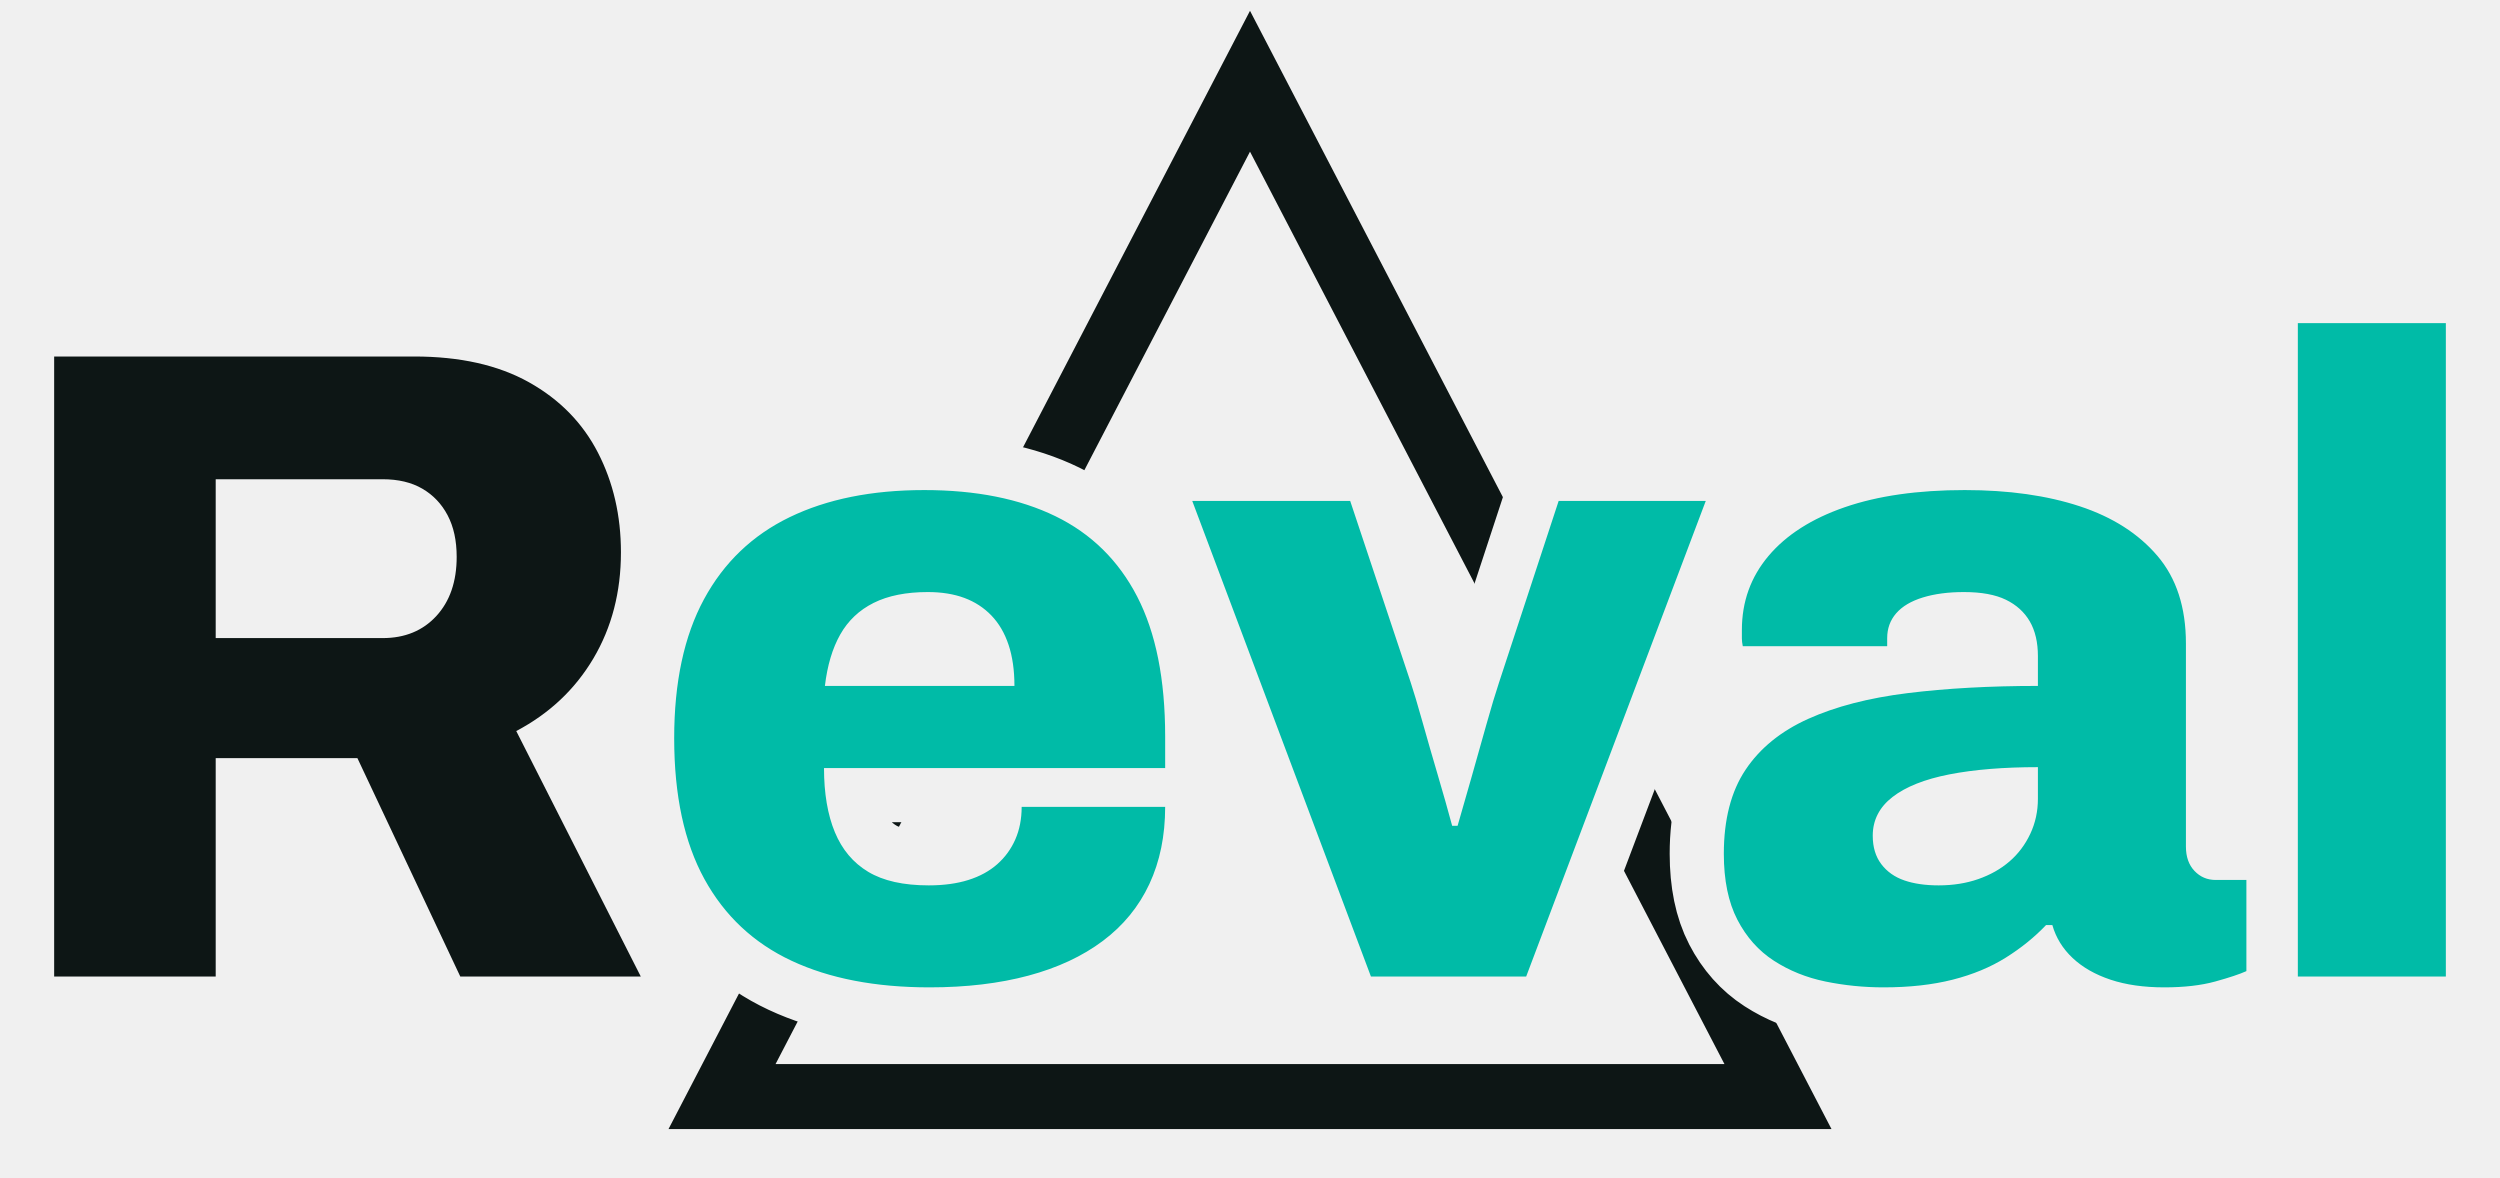
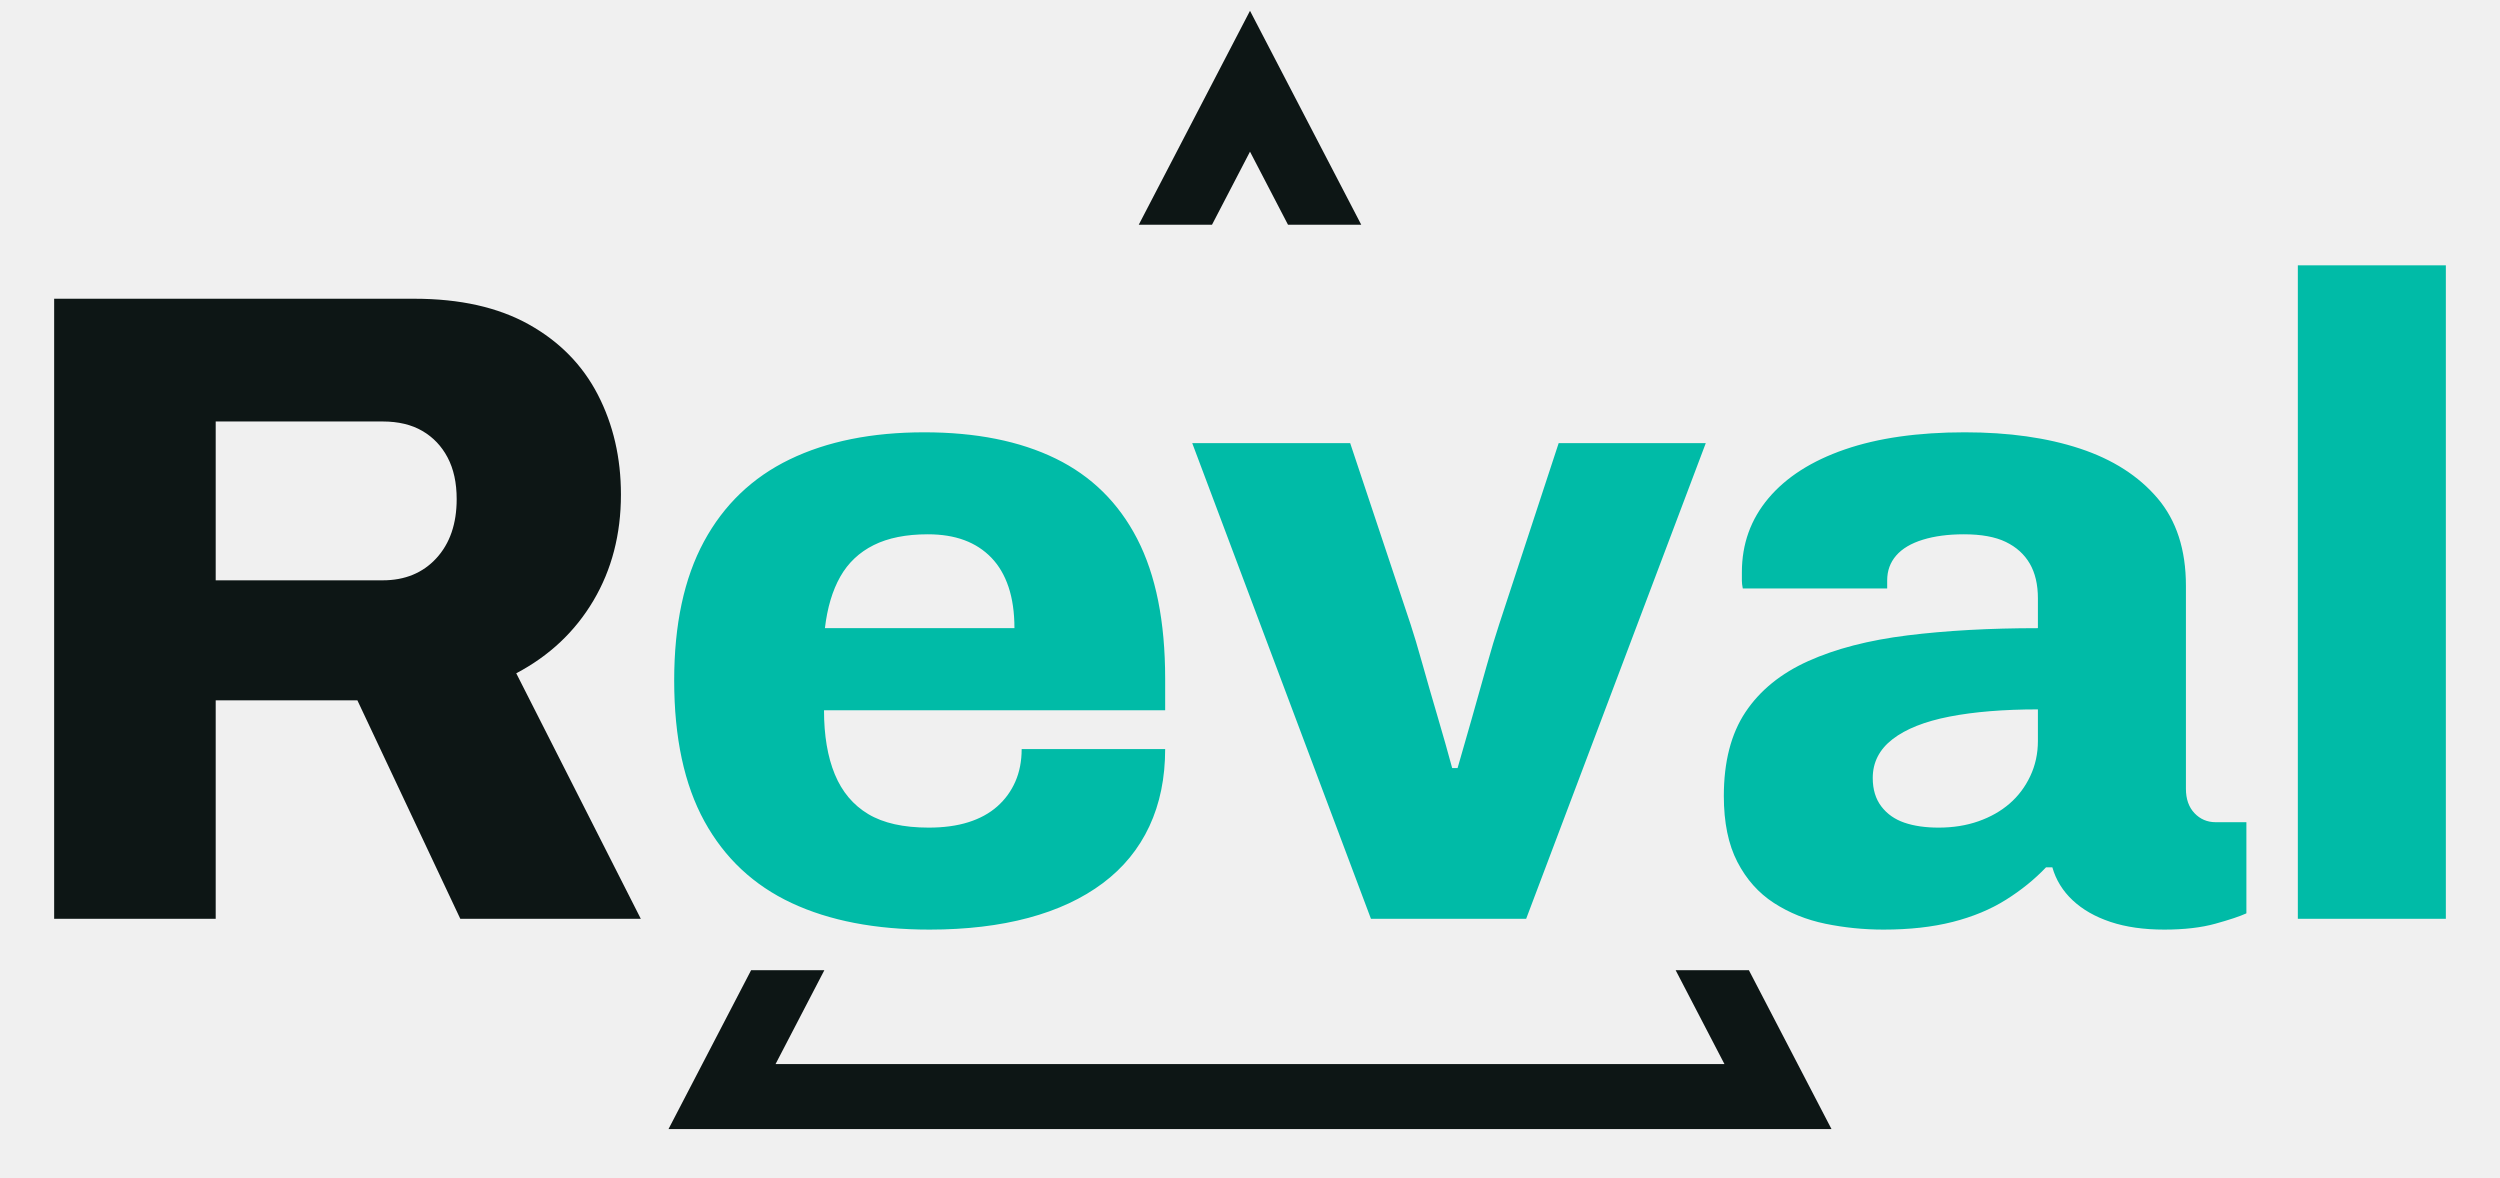
- <svg xmlns="http://www.w3.org/2000/svg" viewBox="15 -1082 2770 1305" role="img" aria-label="Reval">
+ <svg xmlns="http://www.w3.org/2000/svg" viewBox="15 -1018 2770 1305" role="img" aria-label="Reval">
  <defs>
-     <mask id="gap-l" maskUnits="userSpaceOnUse" x="15" y="-1082" width="2770" height="1305">
-       <rect x="15" y="-1082" width="2770" height="1305" fill="#fff" />
-       <path d="M75 0V-687H474Q550 -687 601.0 -658.5Q652 -630 677.5 -580.5Q703 -531 703 -470Q703 -404 672.5 -352.5Q642 -301 587 -272L725 0H525L411 -242H254V0ZM254 -375H439Q476 -375 498.5 -399.5Q521 -424 521 -465Q521 -492 511.0 -511.0Q501 -530 483.0 -540.5Q465 -551 439 -551H254Z M1045.0 12Q955.0 12 892.0 -17.5Q829.0 -47 795.5 -108.0Q762.0 -169 762.0 -264Q762.0 -357 795.0 -418.0Q828.0 -479 890.0 -509.0Q952.0 -539 1039.0 -539Q1125.0 -539 1184.5 -510.0Q1244.0 -481 1275.0 -421.0Q1306.0 -361 1306.0 -266V-231H928.0Q928.0 -189 940.0 -160.0Q952.0 -131 977.0 -116.0Q1002.0 -101 1044.0 -101Q1069.0 -101 1088.0 -107.0Q1107.0 -113 1120.0 -124.5Q1133.0 -136 1140.0 -152.0Q1147.0 -168 1147.0 -188H1306.0Q1306.0 -140 1288.5 -102.5Q1271.0 -65 1237.0 -39.5Q1203.0 -14 1154.5 -1.0Q1106.0 12 1045.0 12ZM929.0 -322H1139.0Q1139.0 -348 1132.5 -367.5Q1126.0 -387 1113.5 -400.0Q1101.0 -413 1083.5 -419.5Q1066.0 -426 1043.0 -426Q1007.0 -426 983.0 -414.0Q959.0 -402 946.0 -379.0Q933.0 -356 929.0 -322Z M1534.0 0 1336.0 -527H1511.0L1578.0 -326Q1583.0 -311 1591.0 -282.5Q1599.0 -254 1608.0 -223.5Q1617.0 -193 1624.0 -167H1630.0Q1637.0 -191 1645.5 -221.0Q1654.0 -251 1662.0 -279.5Q1670.0 -308 1676.0 -326L1742.0 -527H1905.0L1706.0 0Z M2102.0 12Q2069.0 12 2037.5 5.5Q2006.0 -1 1980.5 -17.5Q1955.0 -34 1940.0 -63.0Q1925.0 -92 1925.0 -136Q1925.0 -193 1949.0 -229.0Q1973.0 -265 2018.5 -285.5Q2064.0 -306 2128.5 -314.0Q2193.0 -322 2273.0 -322V-355Q2273.0 -378 2264.0 -393.5Q2255.0 -409 2237.5 -417.5Q2220.0 -426 2191.0 -426Q2165.0 -426 2145.5 -420.0Q2126.0 -414 2116.0 -402.5Q2106.0 -391 2106.0 -375V-366H1946.0Q1945.0 -371 1945.0 -374.5Q1945.0 -378 1945.0 -384Q1945.0 -431 1974.5 -466.0Q2004.0 -501 2059.0 -520.0Q2114.0 -539 2192.0 -539Q2265.0 -539 2319.5 -521.0Q2374.0 -503 2405.5 -466.0Q2437.0 -429 2437.0 -369V-144Q2437.0 -127 2446.5 -117.0Q2456.0 -107 2470.0 -107H2504.0V-6Q2493.0 -1 2469.5 5.5Q2446.0 12 2413.0 12Q2379.0 12 2353.5 3.5Q2328.0 -5 2311.5 -20.5Q2295.0 -36 2289.0 -57H2282.0Q2263.0 -37 2237.5 -21.0Q2212.0 -5 2178.5 3.5Q2145.0 12 2102.0 12ZM2163.0 -101Q2187.0 -101 2207.0 -108.0Q2227.0 -115 2241.5 -127.5Q2256.0 -140 2264.5 -158.0Q2273.0 -176 2273.0 -197V-232Q2216.0 -232 2175.0 -224.0Q2134.0 -216 2112.0 -199.0Q2090.0 -182 2090.0 -156Q2090.0 -137 2099.5 -124.5Q2109.0 -112 2125.0 -106.5Q2141.0 -101 2163.0 -101Z M2561.0 0V-724H2725.0V0Z" fill="#000" stroke="#000" stroke-width="120" stroke-linejoin="round" />
-     </mask>
+     <clipPath id="gap-l">
+       <rect x="15" y="-1018" width="2770" height="249" />
+       <rect x="15" y="57" width="2770" height="230" />
+     </clipPath>
  </defs>
-   <path mask="url(#gap-l)" d="M1400 -992L1985 133H815Z" fill="none" stroke="#0d1615" stroke-width="72" stroke-linejoin="miter" stroke-miterlimit="4" />
+   <path clip-path="url(#gap-l)" d="M1400 -928L1985 197H815Z" fill="none" stroke="#0d1615" stroke-width="72" stroke-linejoin="miter" stroke-miterlimit="4" />
  <path fill="#0d1615" d="M75 0V-687H474Q550 -687 601.0 -658.5Q652 -630 677.5 -580.5Q703 -531 703 -470Q703 -404 672.5 -352.5Q642 -301 587 -272L725 0H525L411 -242H254V0ZM254 -375H439Q476 -375 498.5 -399.5Q521 -424 521 -465Q521 -492 511.0 -511.0Q501 -530 483.0 -540.5Q465 -551 439 -551H254Z" />
  <path fill="#00bba7" d="M1045.0 12Q955.0 12 892.0 -17.5Q829.0 -47 795.5 -108.0Q762.0 -169 762.0 -264Q762.0 -357 795.0 -418.0Q828.0 -479 890.0 -509.0Q952.0 -539 1039.0 -539Q1125.0 -539 1184.5 -510.0Q1244.0 -481 1275.0 -421.0Q1306.0 -361 1306.0 -266V-231H928.0Q928.0 -189 940.0 -160.0Q952.0 -131 977.0 -116.0Q1002.0 -101 1044.0 -101Q1069.0 -101 1088.0 -107.0Q1107.0 -113 1120.0 -124.5Q1133.0 -136 1140.0 -152.0Q1147.0 -168 1147.0 -188H1306.0Q1306.0 -140 1288.5 -102.5Q1271.0 -65 1237.0 -39.5Q1203.0 -14 1154.5 -1.0Q1106.0 12 1045.0 12ZM929.0 -322H1139.0Q1139.0 -348 1132.5 -367.5Q1126.0 -387 1113.5 -400.0Q1101.0 -413 1083.5 -419.5Q1066.0 -426 1043.0 -426Q1007.0 -426 983.0 -414.0Q959.0 -402 946.0 -379.0Q933.0 -356 929.0 -322Z M1534.0 0 1336.0 -527H1511.0L1578.0 -326Q1583.0 -311 1591.0 -282.5Q1599.0 -254 1608.0 -223.5Q1617.0 -193 1624.0 -167H1630.0Q1637.0 -191 1645.5 -221.0Q1654.0 -251 1662.0 -279.5Q1670.0 -308 1676.0 -326L1742.0 -527H1905.0L1706.0 0Z M2102.0 12Q2069.0 12 2037.5 5.5Q2006.0 -1 1980.5 -17.5Q1955.0 -34 1940.0 -63.0Q1925.0 -92 1925.0 -136Q1925.0 -193 1949.0 -229.0Q1973.0 -265 2018.5 -285.5Q2064.0 -306 2128.5 -314.0Q2193.0 -322 2273.0 -322V-355Q2273.0 -378 2264.0 -393.5Q2255.0 -409 2237.5 -417.5Q2220.0 -426 2191.0 -426Q2165.0 -426 2145.5 -420.0Q2126.0 -414 2116.0 -402.5Q2106.0 -391 2106.0 -375V-366H1946.0Q1945.0 -371 1945.0 -374.5Q1945.0 -378 1945.0 -384Q1945.0 -431 1974.5 -466.0Q2004.0 -501 2059.0 -520.0Q2114.0 -539 2192.0 -539Q2265.0 -539 2319.5 -521.0Q2374.0 -503 2405.5 -466.0Q2437.0 -429 2437.0 -369V-144Q2437.0 -127 2446.5 -117.0Q2456.0 -107 2470.0 -107H2504.0V-6Q2493.0 -1 2469.5 5.5Q2446.0 12 2413.0 12Q2379.0 12 2353.5 3.5Q2328.0 -5 2311.5 -20.5Q2295.0 -36 2289.0 -57H2282.0Q2263.0 -37 2237.5 -21.0Q2212.0 -5 2178.5 3.5Q2145.0 12 2102.0 12ZM2163.0 -101Q2187.0 -101 2207.0 -108.0Q2227.0 -115 2241.5 -127.5Q2256.0 -140 2264.5 -158.0Q2273.0 -176 2273.0 -197V-232Q2216.0 -232 2175.0 -224.0Q2134.0 -216 2112.0 -199.0Q2090.0 -182 2090.0 -156Q2090.0 -137 2099.5 -124.5Q2109.0 -112 2125.0 -106.5Q2141.0 -101 2163.0 -101Z M2561.0 0V-724H2725.0V0Z" />
</svg>
